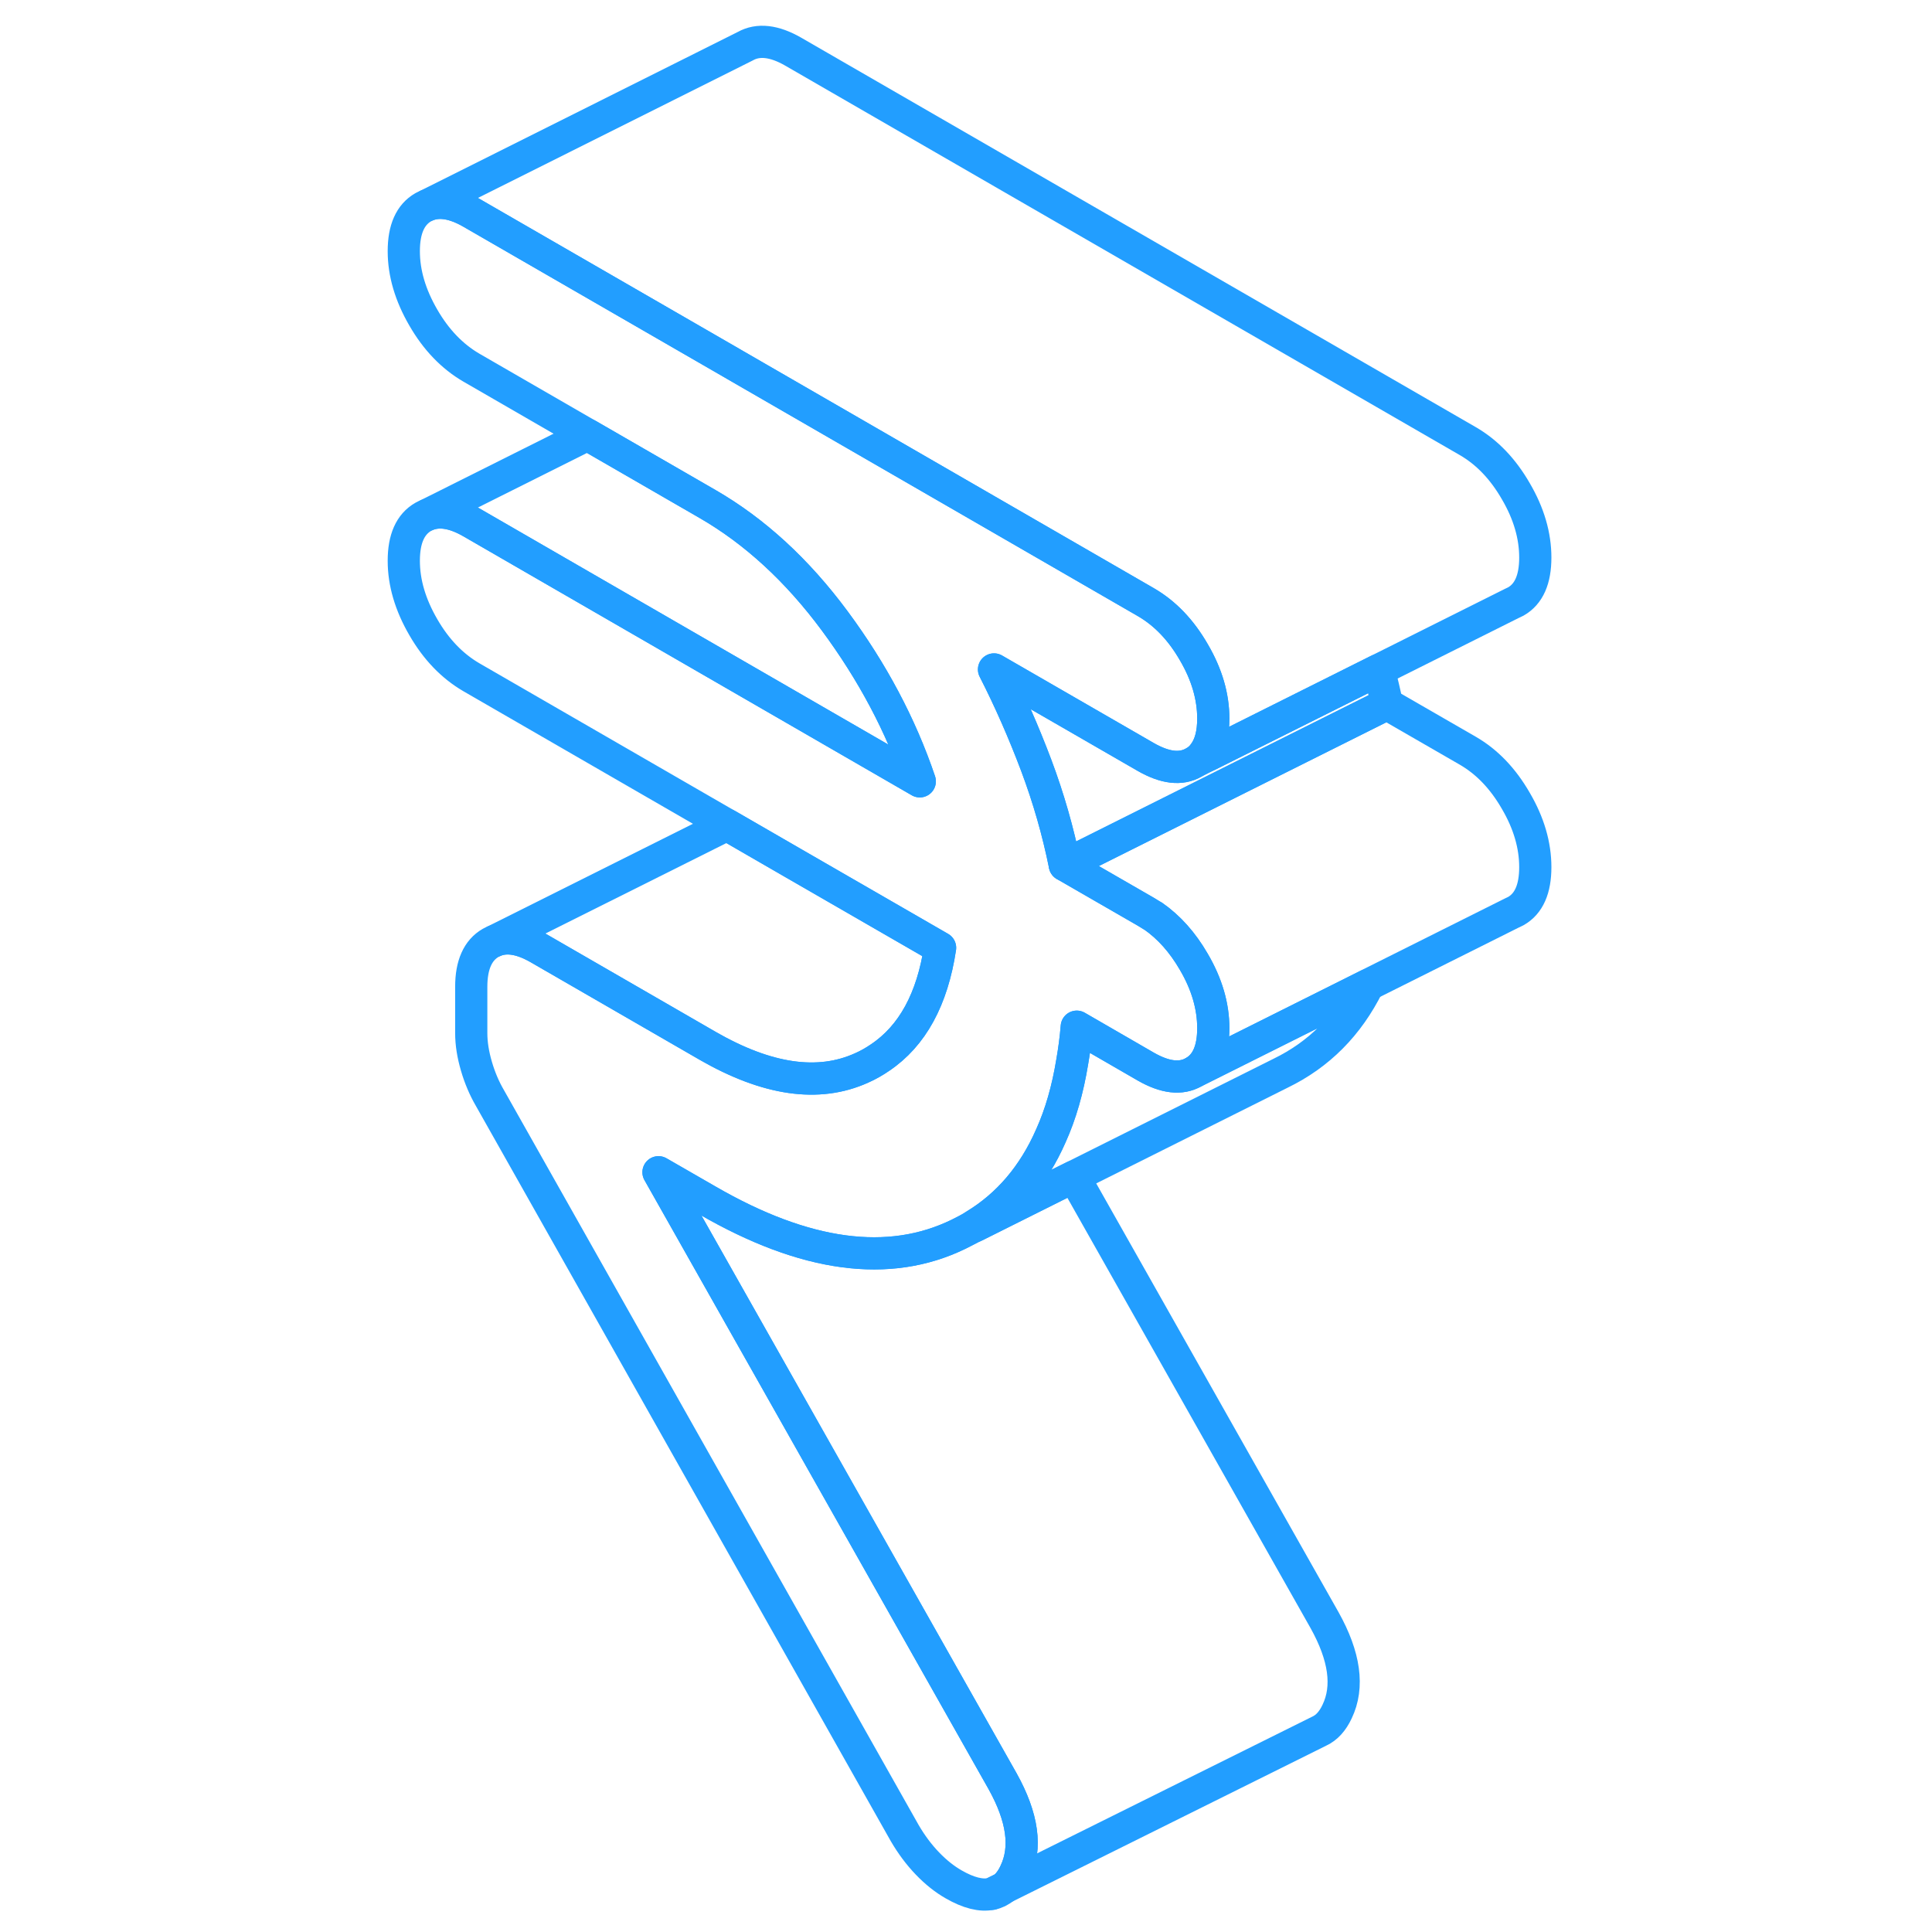
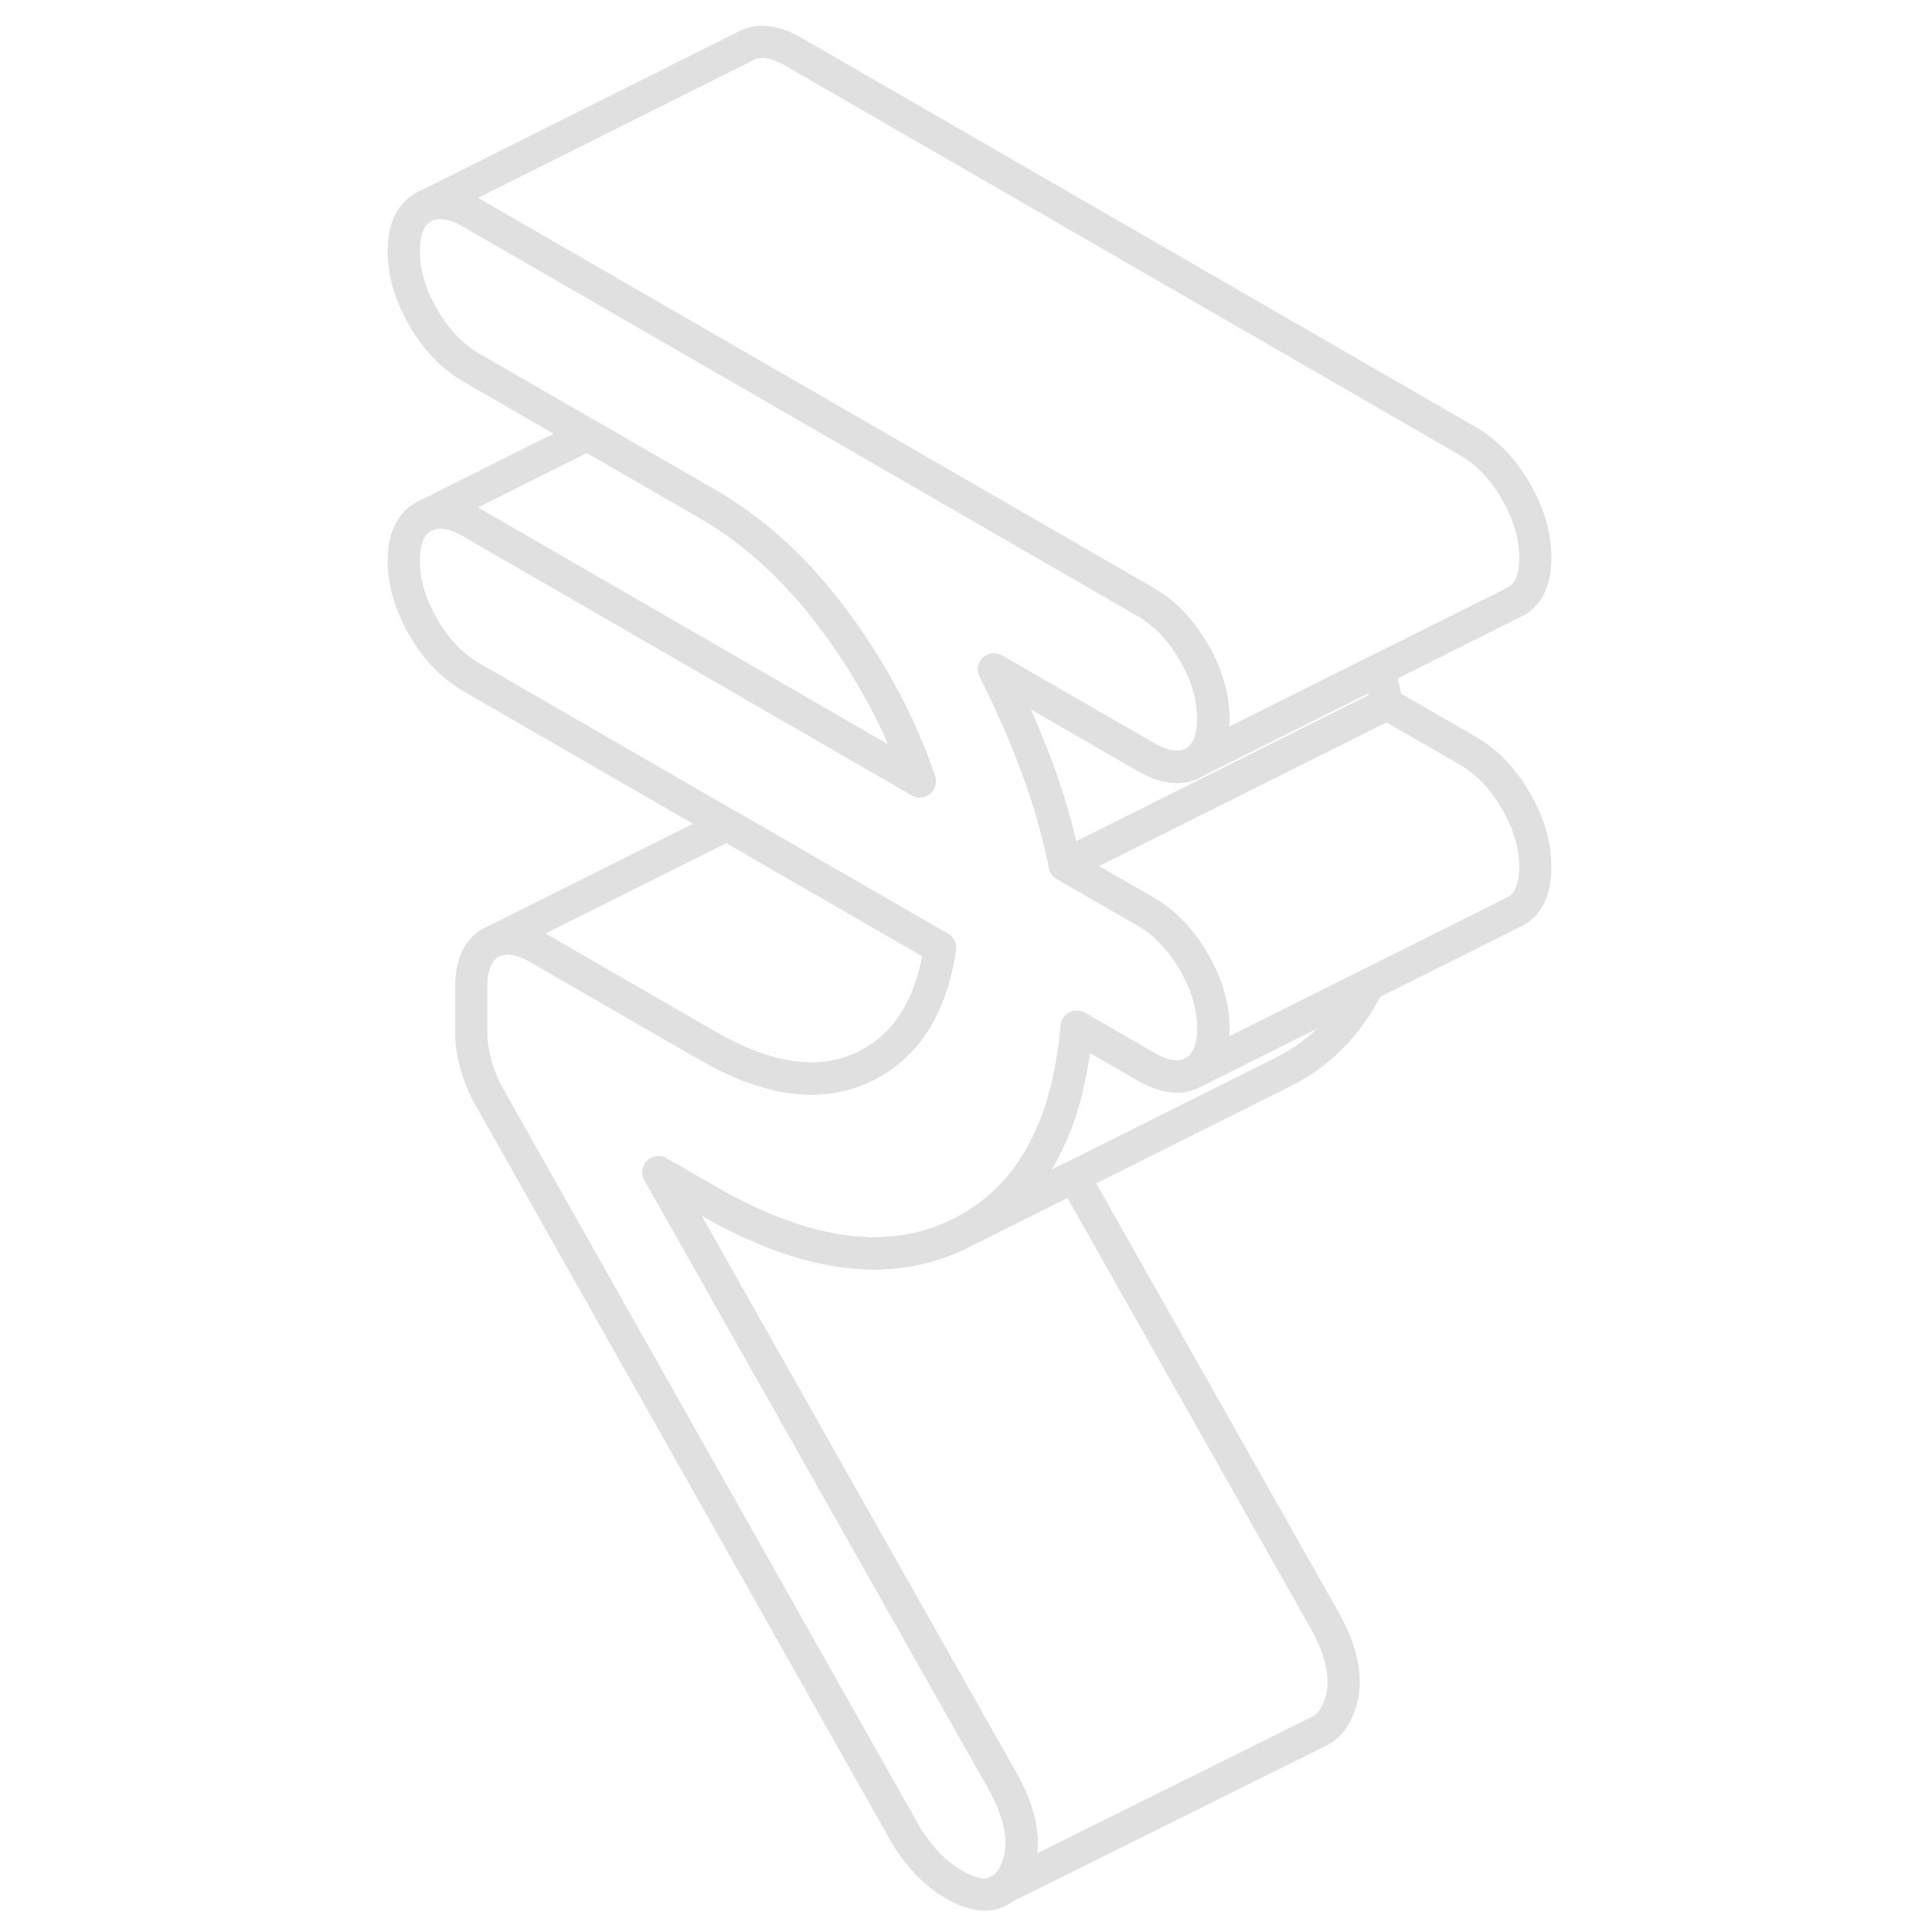
<svg xmlns="http://www.w3.org/2000/svg" width="48" height="48" viewBox="0 0 75 120" fill="none" stroke-width="2px" stroke-linecap="round" stroke-linejoin="round">
-   <path d="M39.85 117.26C39.63 117.45 39.38 117.57 39.1 117.63L39.85 117.26Z" stroke="#229EFF" stroke-linejoin="round" />
-   <path d="M51.65 59.74C52.46 61.12 52.86 62.5 52.86 63.86C52.86 65.22 52.46 66.13 51.65 66.59C50.85 67.05 49.86 66.93 48.67 66.25L44.38 63.77C44.32 64.52 44.22 65.25 44.1 65.94C43.82 67.66 43.38 69.2 42.77 70.55C41.7 72.99 40.12 74.85 38.04 76.11C37.88 76.21 37.72 76.3 37.55 76.4L37.04 76.66C32.71 78.77 27.51 78.07 21.44 74.56L18.4 72.81L39.77 110.63C41.02 112.87 41.29 114.77 40.55 116.31C40.36 116.72 40.12 117.04 39.85 117.26L39.1 117.63H39.08C38.44 117.77 37.65 117.57 36.73 117.04C36.17 116.72 35.63 116.29 35.11 115.75C34.58 115.2 34.11 114.57 33.69 113.85L7.93 68.2C7.58 67.6 7.3 66.94 7.09 66.22C6.88 65.5 6.77 64.82 6.77 64.17V61.29C6.77 59.93 7.18 59.02 7.98 58.56L8.23 58.44C8.98 58.13 9.9 58.29 10.96 58.9L21.44 64.95C25.14 67.08 28.33 67.55 31.02 66.33C31.43 66.15 31.81 65.93 32.16 65.69C34.17 64.34 35.41 62.06 35.89 58.87L26.77 53.61L22.65 51.23L6.77 42.06C5.59 41.37 4.59 40.34 3.79 38.95C2.99 37.57 2.58 36.2 2.58 34.83C2.58 33.46 2.99 32.56 3.79 32.1L4.04 31.98C4.79 31.68 5.71 31.83 6.77 32.44L34.63 48.53C33.45 45.04 31.68 41.72 29.35 38.57C27.01 35.41 24.37 32.99 21.44 31.3L13.99 27L6.77 22.83C5.59 22.14 4.59 21.11 3.79 19.72C2.99 18.34 2.58 16.97 2.58 15.6C2.58 14.23 2.99 13.33 3.79 12.87L4.04 12.75C4.79 12.45 5.71 12.6 6.77 13.21L22.92 22.53L23.16 22.67L48.67 37.4C49.86 38.09 50.85 39.12 51.65 40.51C52.46 41.89 52.86 43.27 52.86 44.63C52.86 45.56 52.67 46.28 52.29 46.79C52.12 47.02 51.91 47.21 51.65 47.36C50.85 47.82 49.86 47.7 48.67 47.02L39.24 41.58C40.22 43.5 41.09 45.49 41.86 47.53C42.63 49.58 43.22 51.65 43.64 53.73L48.67 56.63C48.82 56.72 48.96 56.81 49.11 56.9H49.12C50.11 57.59 50.95 58.53 51.65 59.74Z" stroke="#229EFF" stroke-linejoin="round" />
-   <path d="M62.48 61.18C61.24 63.68 59.43 65.5 57.04 66.66L44.2 73.08L38.06 76.15L38.04 76.11C40.12 74.85 41.7 72.99 42.77 70.55C43.38 69.2 43.82 67.66 44.1 65.94C44.22 65.25 44.32 64.52 44.38 63.77L48.67 66.25C49.86 66.93 50.85 67.05 51.65 66.59L62.48 61.18Z" stroke="#229EFF" stroke-linejoin="round" />
-   <path d="M72.86 34.63C72.86 35.99 72.46 36.9 71.65 37.36L71.4 37.48L52.52 46.92L52.29 46.79C52.67 46.28 52.86 45.56 52.86 44.63C52.86 43.27 52.46 41.89 51.65 40.51C50.85 39.12 49.86 38.09 48.67 37.4L23.16 22.67L22.92 22.53L6.77 13.21C5.71 12.6 4.79 12.45 4.04 12.75L23.79 2.87C24.59 2.42 25.59 2.53 26.77 3.21L68.67 27.4C69.86 28.09 70.85 29.12 71.65 30.51C72.46 31.89 72.86 33.27 72.86 34.63Z" stroke="#229EFF" stroke-linejoin="round" />
-   <path d="M35.891 58.87C35.41 62.06 34.17 64.34 32.16 65.69C31.811 65.93 31.43 66.15 31.02 66.33C28.331 67.55 25.14 67.08 21.441 64.95L10.96 58.9C9.9 58.29 8.98 58.13 8.23 58.44L22.651 51.23L26.77 53.61L35.891 58.87Z" stroke="#229EFF" stroke-linejoin="round" />
-   <path d="M34.63 48.53L6.77 32.44C5.71 31.83 4.79 31.68 4.04 31.98L13.99 27L21.44 31.3C24.37 32.99 27.01 35.41 29.35 38.57C31.68 41.72 33.45 45.04 34.63 48.53Z" stroke="#229EFF" stroke-linejoin="round" />
-   <path d="M63.64 43.73L54.72 48.19L43.64 53.73C43.22 51.65 42.63 49.58 41.86 47.53C41.09 45.49 40.22 43.5 39.24 41.58L48.67 47.02C49.86 47.7 50.85 47.82 51.65 47.36L52.52 46.92L63.14 41.61C63.33 42.32 63.5 43.02 63.64 43.73Z" stroke="#229EFF" stroke-linejoin="round" />
-   <path d="M72.86 53.86C72.86 55.22 72.46 56.13 71.65 56.59L71.4 56.71L62.48 61.17L51.65 66.59C52.46 66.13 52.86 65.22 52.86 63.86C52.86 62.5 52.46 61.12 51.65 59.74C50.95 58.53 50.11 57.59 49.12 56.9H49.11C48.96 56.81 48.82 56.72 48.67 56.63L43.64 53.73L54.72 48.19L63.64 43.73L68.67 46.63C69.86 47.32 70.85 48.35 71.65 49.74C72.46 51.12 72.86 52.5 72.86 53.86Z" stroke="#229EFF" stroke-linejoin="round" />
-   <path d="M60.55 106.31C60.27 106.91 59.9 107.31 59.45 107.52L39.85 117.26C40.12 117.04 40.36 116.72 40.55 116.31C41.29 114.77 41.02 112.87 39.77 110.63L18.4 72.81L21.44 74.56C27.51 78.07 32.71 78.77 37.04 76.66L37.55 76.4L38.06 76.15L44.2 73.08L59.77 100.63C61.02 102.87 61.29 104.77 60.55 106.31Z" stroke="#229EFF" stroke-linejoin="round" />
+   <path d="M39.85 117.26C39.63 117.45 39.38 117.57 39.1 117.63L39.85 117.26Z" stroke="#E0E0E0" stroke-linejoin="round" />
+   <path d="M51.65 59.74C52.46 61.12 52.86 62.5 52.86 63.86C52.86 65.22 52.46 66.13 51.65 66.59C50.85 67.05 49.86 66.93 48.67 66.25L44.38 63.77C44.32 64.52 44.22 65.25 44.1 65.94C43.82 67.66 43.38 69.2 42.77 70.55C41.7 72.99 40.12 74.85 38.04 76.11C37.88 76.21 37.72 76.3 37.55 76.4L37.04 76.66C32.71 78.77 27.51 78.07 21.44 74.56L18.4 72.81L39.77 110.63C41.02 112.87 41.29 114.77 40.55 116.31C40.36 116.72 40.12 117.04 39.85 117.26L39.1 117.63H39.08C38.44 117.77 37.65 117.57 36.73 117.04C36.17 116.72 35.63 116.29 35.11 115.75C34.58 115.2 34.11 114.57 33.69 113.85L7.93 68.2C7.58 67.6 7.3 66.94 7.09 66.22C6.88 65.5 6.77 64.82 6.77 64.17V61.29C6.77 59.93 7.18 59.02 7.98 58.56L8.23 58.44C8.98 58.13 9.9 58.29 10.96 58.9L21.44 64.95C25.14 67.08 28.33 67.55 31.02 66.33C31.43 66.15 31.81 65.93 32.16 65.69C34.17 64.34 35.41 62.06 35.89 58.87L26.77 53.61L22.65 51.23L6.77 42.06C5.59 41.37 4.59 40.34 3.79 38.95C2.99 37.57 2.58 36.2 2.58 34.83C2.58 33.46 2.99 32.56 3.79 32.1L4.04 31.98C4.79 31.68 5.71 31.83 6.77 32.44L34.63 48.53C33.45 45.04 31.68 41.72 29.35 38.57C27.01 35.41 24.37 32.99 21.44 31.3L13.99 27L6.77 22.83C5.59 22.14 4.59 21.11 3.79 19.72C2.99 18.34 2.58 16.97 2.58 15.6C2.58 14.23 2.99 13.33 3.79 12.87L4.04 12.75C4.79 12.45 5.71 12.6 6.77 13.21L22.92 22.53L23.16 22.67L48.67 37.4C49.86 38.09 50.85 39.12 51.65 40.51C52.46 41.89 52.86 43.27 52.86 44.63C52.86 45.56 52.67 46.28 52.29 46.79C52.12 47.02 51.91 47.21 51.65 47.36C50.85 47.82 49.86 47.7 48.67 47.02L39.24 41.58C40.22 43.5 41.09 45.49 41.86 47.53C42.63 49.58 43.22 51.65 43.64 53.73L48.67 56.63C48.82 56.72 48.96 56.81 49.11 56.9H49.12C50.11 57.59 50.95 58.53 51.65 59.74Z" stroke="#E0E0E0" stroke-linejoin="round" />
+   <path d="M62.48 61.18C61.24 63.68 59.43 65.5 57.04 66.66L44.2 73.08L38.06 76.15L38.04 76.11C40.12 74.85 41.7 72.99 42.77 70.55C43.38 69.2 43.82 67.66 44.1 65.94C44.22 65.25 44.32 64.52 44.38 63.77L48.67 66.25C49.86 66.93 50.85 67.05 51.65 66.59L62.48 61.18Z" stroke="#E0E0E0" stroke-linejoin="round" />
+   <path d="M72.86 34.63C72.86 35.99 72.46 36.9 71.65 37.36L71.4 37.48L52.52 46.92L52.29 46.79C52.67 46.28 52.86 45.56 52.86 44.63C52.86 43.27 52.46 41.89 51.65 40.51C50.85 39.12 49.86 38.09 48.67 37.4L23.16 22.67L22.92 22.53L6.77 13.21C5.71 12.6 4.79 12.45 4.04 12.75L23.79 2.87C24.59 2.42 25.59 2.53 26.77 3.21L68.67 27.4C69.86 28.09 70.85 29.12 71.65 30.51C72.46 31.89 72.86 33.27 72.86 34.63Z" stroke="#E0E0E0" stroke-linejoin="round" />
+   <path d="M35.891 58.87C35.41 62.06 34.17 64.34 32.16 65.69C31.811 65.93 31.43 66.15 31.02 66.33C28.331 67.55 25.14 67.08 21.441 64.95L10.96 58.9C9.9 58.29 8.98 58.13 8.23 58.44L22.651 51.23L26.77 53.61L35.891 58.87Z" stroke="#E0E0E0" stroke-linejoin="round" />
+   <path d="M34.63 48.53L6.77 32.44C5.71 31.83 4.79 31.68 4.04 31.98L13.99 27L21.44 31.3C24.37 32.99 27.01 35.41 29.35 38.57C31.68 41.72 33.45 45.04 34.63 48.53Z" stroke="#E0E0E0" stroke-linejoin="round" />
+   <path d="M63.64 43.73L54.72 48.19L43.64 53.73C43.22 51.65 42.63 49.58 41.86 47.53C41.09 45.49 40.22 43.5 39.24 41.58L48.67 47.02C49.86 47.7 50.85 47.82 51.65 47.36L52.52 46.92L63.14 41.61C63.33 42.32 63.5 43.02 63.64 43.73Z" stroke="#E0E0E0" stroke-linejoin="round" />
+   <path d="M72.86 53.86C72.86 55.22 72.46 56.13 71.65 56.59L71.4 56.71L62.48 61.17L51.65 66.59C52.46 66.13 52.86 65.22 52.86 63.86C52.86 62.5 52.46 61.12 51.65 59.74C50.95 58.53 50.11 57.59 49.12 56.9H49.11C48.96 56.81 48.82 56.72 48.67 56.63L43.64 53.73L54.72 48.19L63.64 43.73L68.67 46.63C69.86 47.32 70.85 48.35 71.65 49.74C72.46 51.12 72.86 52.5 72.86 53.86Z" stroke="#E0E0E0" stroke-linejoin="round" />
+   <path d="M60.55 106.31C60.27 106.91 59.9 107.31 59.45 107.52L39.85 117.26C40.12 117.04 40.36 116.72 40.55 116.31C41.29 114.77 41.02 112.87 39.77 110.63L18.4 72.81L21.44 74.56C27.51 78.07 32.71 78.77 37.04 76.66L37.55 76.4L38.06 76.15L44.2 73.08L59.77 100.63C61.02 102.87 61.29 104.77 60.55 106.31Z" stroke="#E0E0E0" stroke-linejoin="round" />
</svg>
